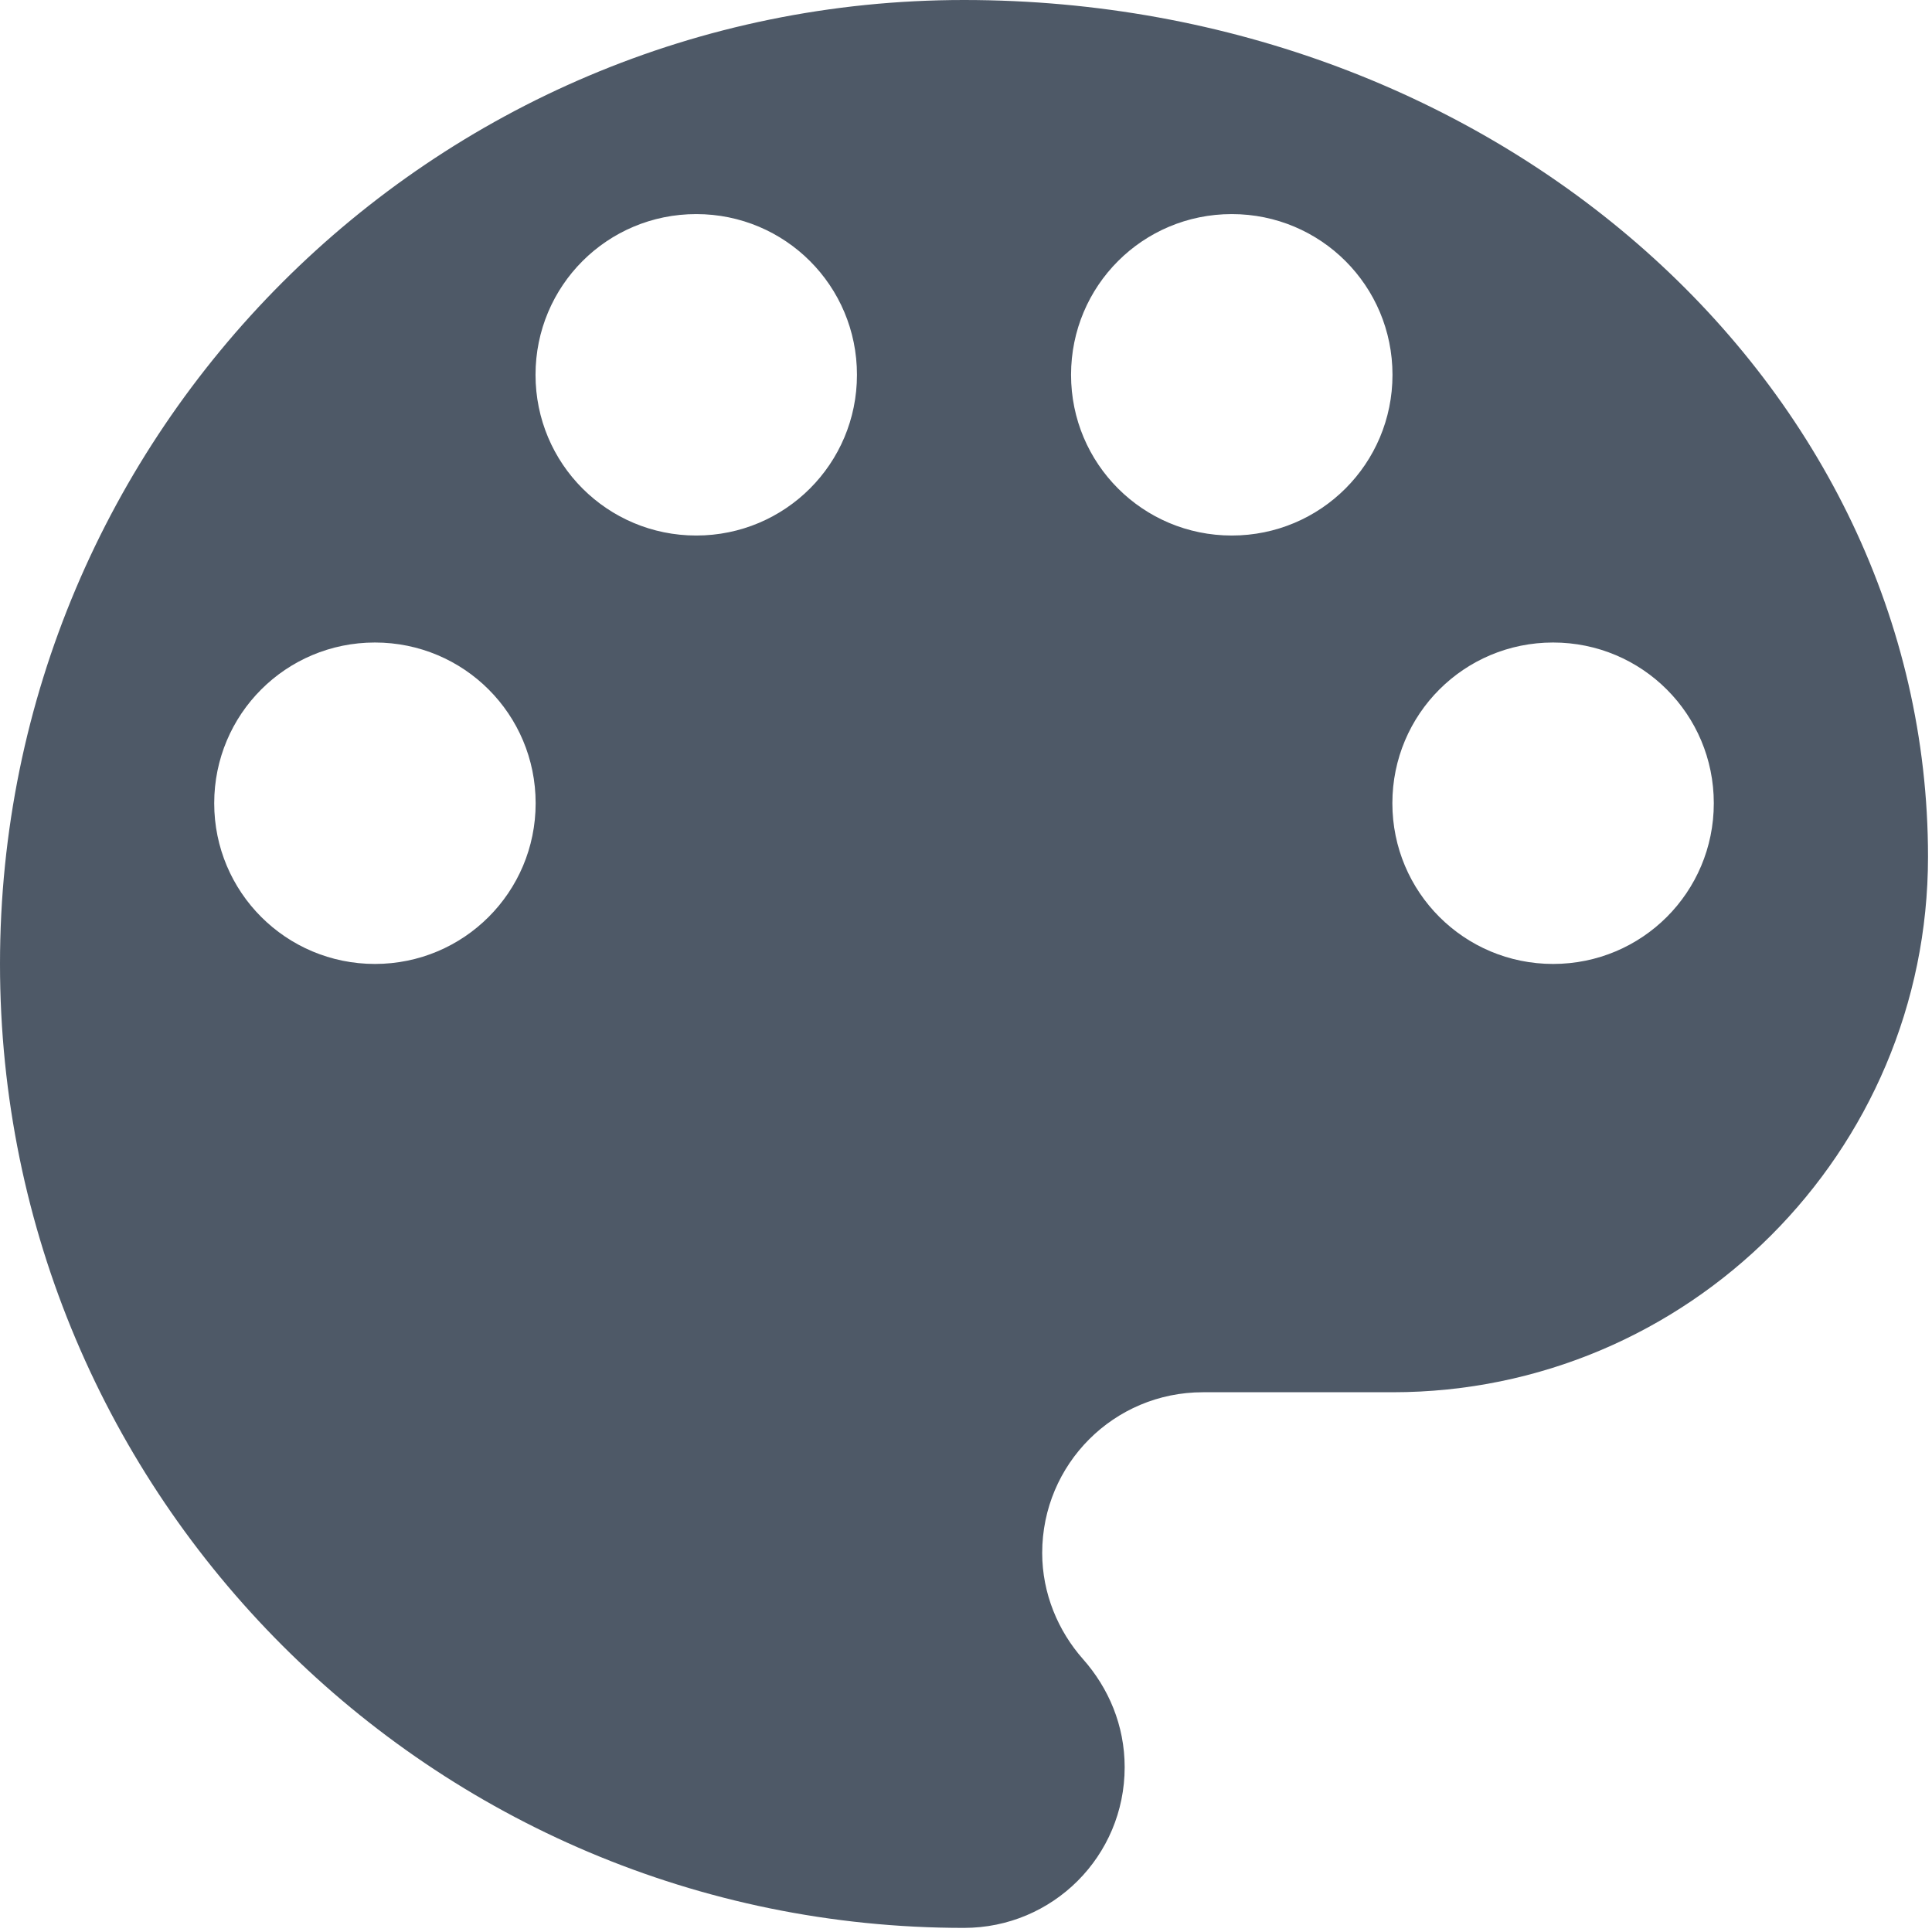
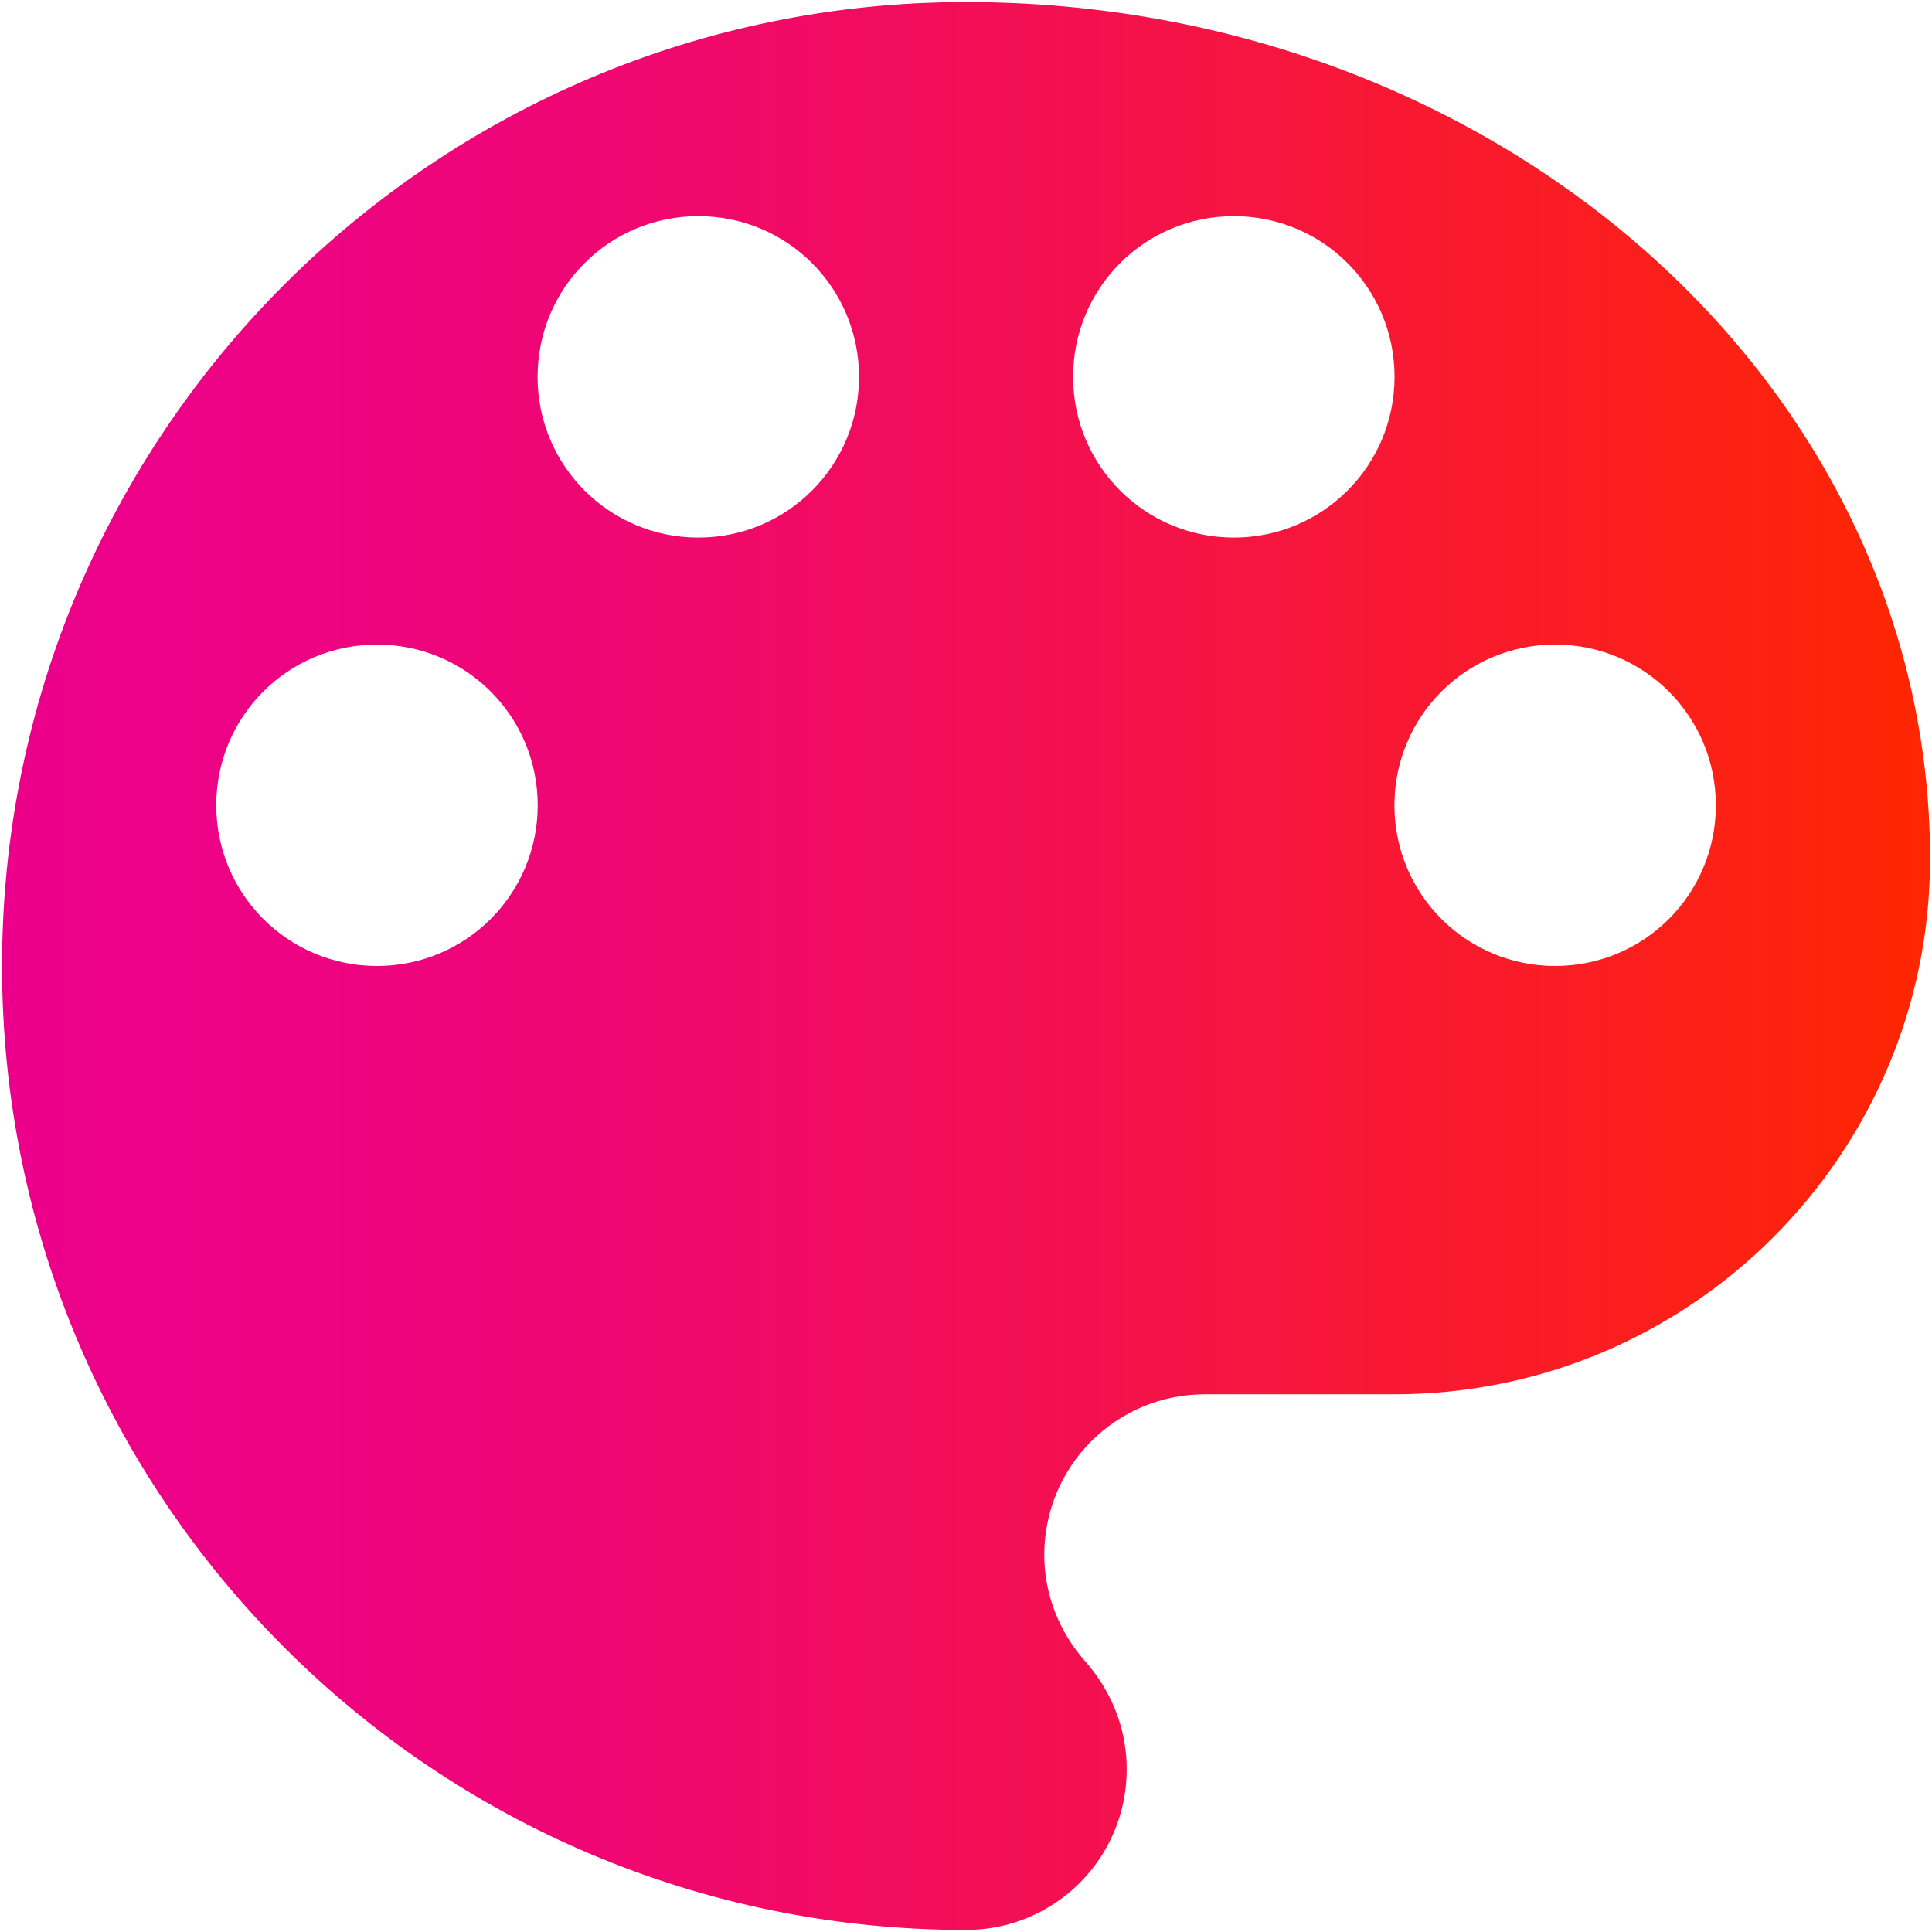
- <svg xmlns="http://www.w3.org/2000/svg" version="1.1" id="Layer_1" x="0px" y="0px" width="16px" height="16px" viewBox="16 16 16 16" enableBackground="new 16 16 16 16" xml:space="preserve">
-   <path fill="#4E5967" d="M23.983,16C19.575,16,16,19.575,16,23.983s3.575,7.983,7.983,7.983c0.736,0,1.331-0.594,1.331-1.331  c0-0.346-0.133-0.656-0.346-0.896c-0.204-0.231-0.337-0.541-0.337-0.878c0-0.736,0.594-1.331,1.331-1.331h1.57  c2.448,0,4.435-1.987,4.435-4.435C31.967,19.176,28.392,16,23.983,16z M19.105,23.983c-0.736,0-1.331-0.594-1.331-1.331  s0.594-1.331,1.331-1.331s1.331,0.594,1.331,1.331S19.841,23.983,19.105,23.983z M21.766,20.435c-0.736,0-1.331-0.594-1.331-1.331  s0.594-1.331,1.331-1.331s1.331,0.594,1.331,1.331S22.502,20.435,21.766,20.435z M26.201,20.435c-0.736,0-1.331-0.594-1.331-1.331  s0.594-1.331,1.331-1.331s1.331,0.594,1.331,1.331S26.937,20.435,26.201,20.435z M28.862,23.983c-0.736,0-1.331-0.594-1.331-1.331  s0.594-1.331,1.331-1.331s1.331,0.594,1.331,1.331S29.599,23.983,28.862,23.983z" />
+ <svg xmlns="http://www.w3.org/2000/svg" version="1.1" id="Layer_1" x="0px" y="0px" width="16px" height="16px" viewBox="0 0 16 16" enable-background="new 0 0 16 16" xml:space="preserve">
+   <linearGradient id="SVGID_1_" gradientUnits="userSpaceOnUse" x1="0.017" y1="8" x2="15.984" y2="8">
+     <stop offset="0" style="stop-color:#EC008B" />
+     <stop offset="0.13" style="stop-color:#ED0284" />
+     <stop offset="0.33" style="stop-color:#F00770" />
+     <stop offset="0.56" style="stop-color:#F4104F" />
+     <stop offset="0.82" style="stop-color:#FA1D22" />
+     <stop offset="1" style="stop-color:#FF2600" />
+   </linearGradient>
+   <path fill="url(#SVGID_1_)" d="M8,0.017C3.592,0.017,0.017,3.592,0.017,8S3.592,15.983,8,15.983c0.736,0,1.331-0.594,1.331-1.331  c0-0.346-0.133-0.656-0.346-0.896c-0.204-0.231-0.337-0.541-0.337-0.878c0-0.736,0.594-1.331,1.331-1.331h1.57  c2.448,0,4.435-1.987,4.435-4.435C15.984,3.193,12.409,0.017,8,0.017z M3.122,8C2.386,8,1.791,7.406,1.791,6.669  s0.594-1.331,1.331-1.331s1.331,0.594,1.331,1.331S3.858,8,3.122,8z M5.783,4.452c-0.736,0-1.331-0.594-1.331-1.331  S5.046,1.79,5.783,1.79s1.331,0.594,1.331,1.331S6.519,4.452,5.783,4.452z M10.218,4.452c-0.736,0-1.331-0.594-1.331-1.331  S9.481,1.79,10.218,1.79s1.331,0.594,1.331,1.331S10.954,4.452,10.218,4.452z M12.879,8c-0.736,0-1.331-0.594-1.331-1.331  s0.594-1.331,1.331-1.331s1.331,0.594,1.331,1.331S13.616,8,12.879,8z" />
  <path fill="none" d="M0,0h48v48H0V0z" />
</svg>
